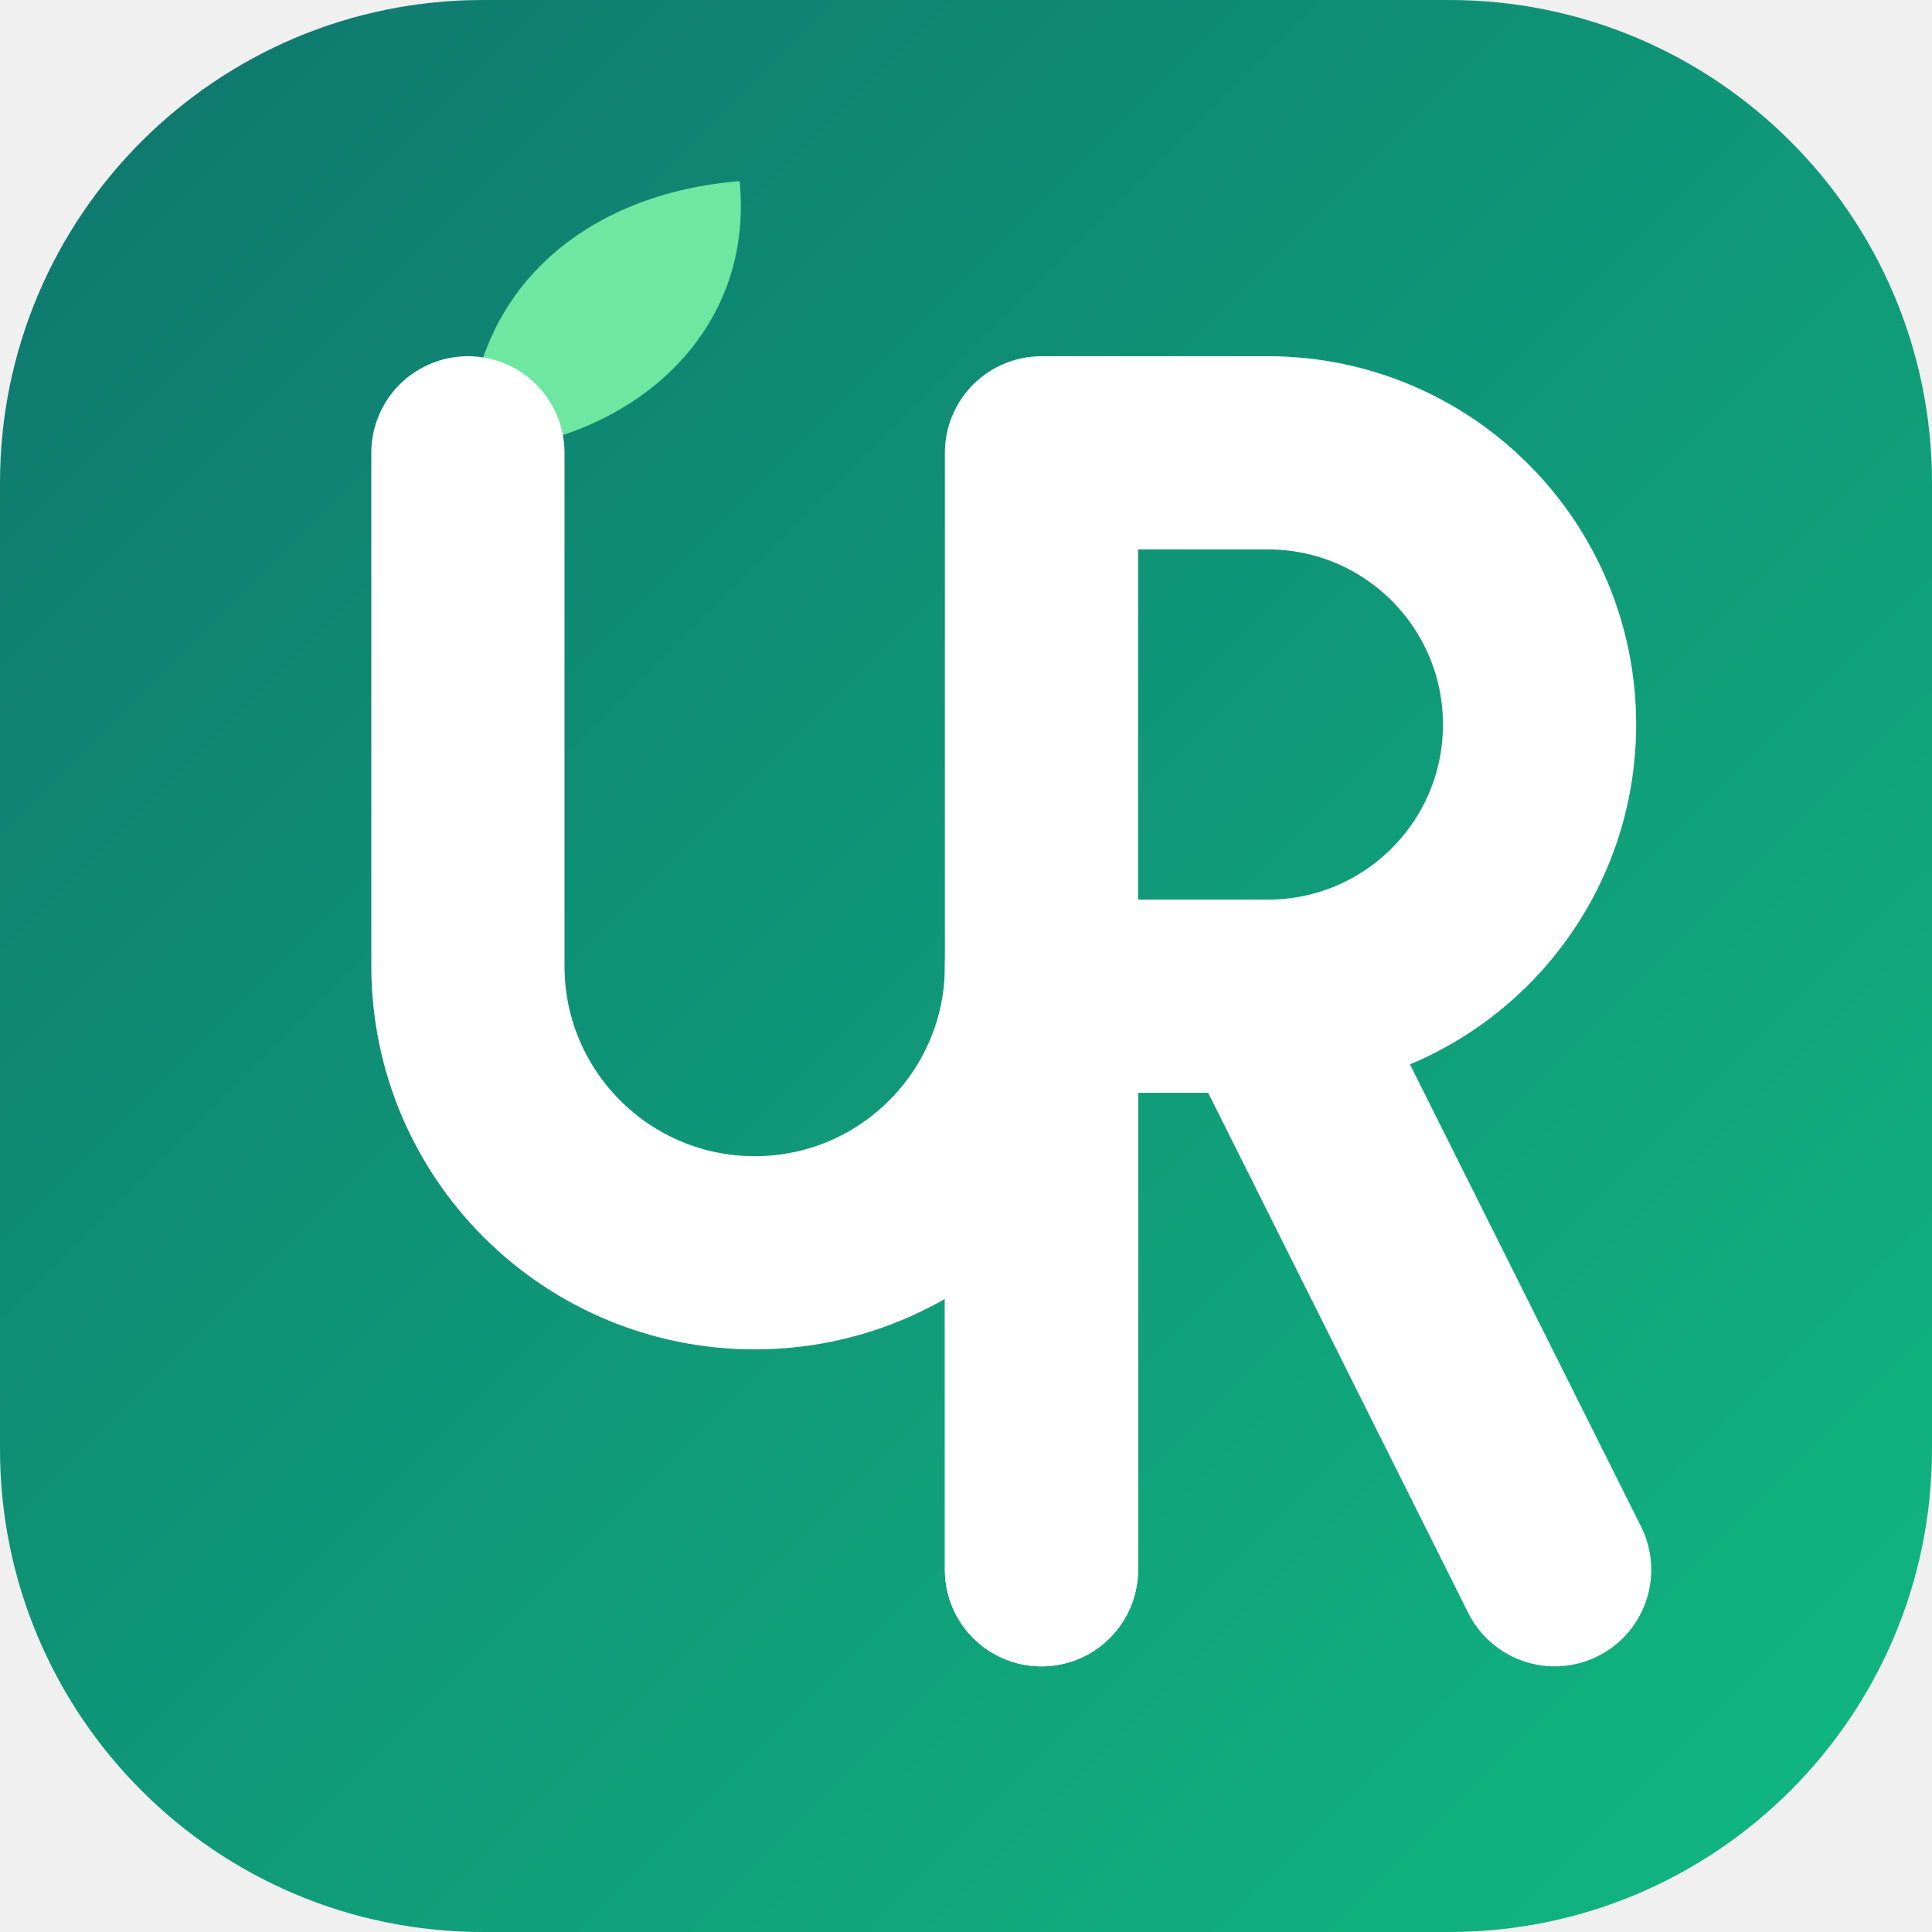
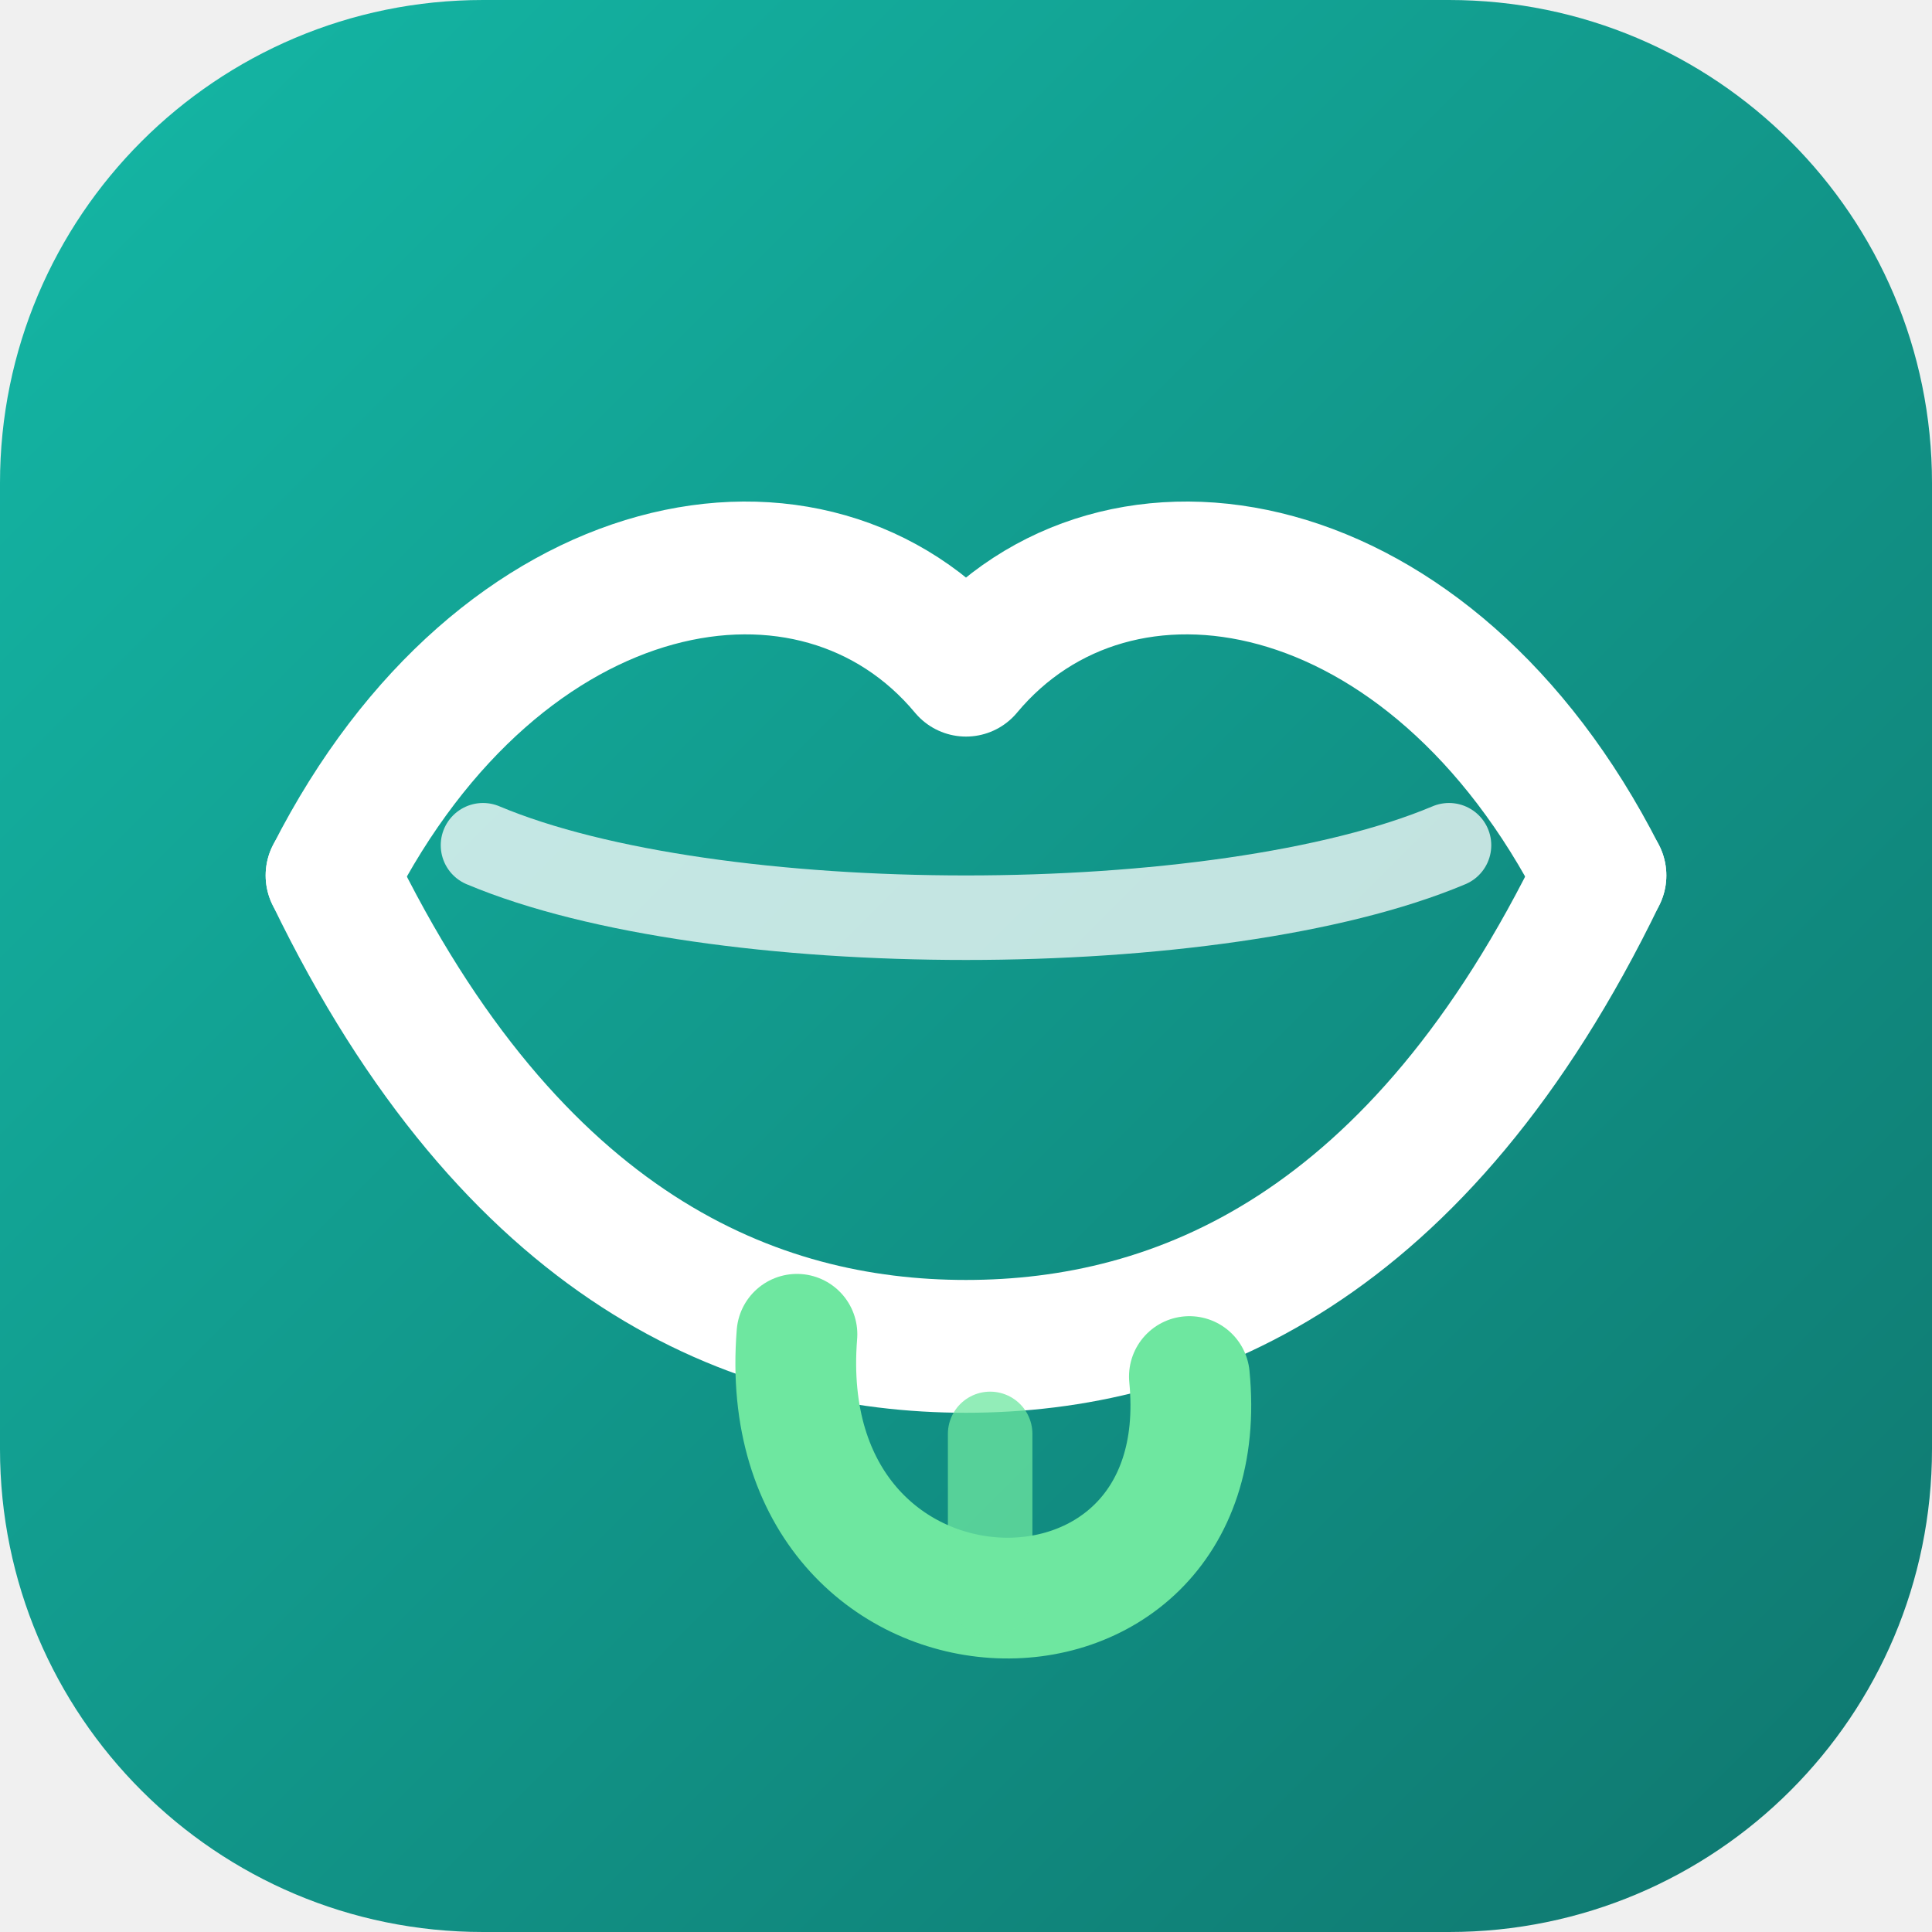
<svg xmlns="http://www.w3.org/2000/svg" viewBox="0 0 64 64">
  <defs>
-     <linearGradient id="g" x1="0" y1="0" x2="64" y2="64" gradientUnits="userSpaceOnUse">
-       <stop offset="0" stop-color="#0f766e" />
-       <stop offset="1" stop-color="#10b981" />
+     <linearGradient id="g" x1="0" y1="0" x2="1" y2="1">
+       <stop offset="0" stop-color="#14b8a6" />
+       <stop offset="1" stop-color="#0f766e" />
    </linearGradient>
  </defs>
  <rect width="64" height="64" rx="16" fill="url(#g)" />
-   <path d="M15.5 15 C15.5 9.5 19.5 6.4 24.5 6 C25 11 21 14.7 15.5 15 Z" fill="#6ee7a0" />
-   <path d="M15.5 15 V32 A9.5 9.5 0 0 0 34.5 32 V52" stroke="#ffffff" stroke-width="6.4" stroke-linecap="round" stroke-linejoin="round" fill="none" />
-   <path d="M34.5 52 V15 H42 A9 9 0 0 1 42 33 H34.5" stroke="#ffffff" stroke-width="6.4" stroke-linecap="round" stroke-linejoin="round" fill="none" />
-   <path d="M42 33 L51.5 52" stroke="#ffffff" stroke-width="6.4" stroke-linecap="round" fill="none" />
+   <g fill="none" stroke="#ffffff" stroke-linecap="round" stroke-linejoin="round">
+     <path d="M11 29 C16.6 18 27 16.2 32 22.2 C37 16.2 47.4 18 53 29" stroke-width="4.4" />
+     <path d="M11 29 C17 41.4 25 44.6 32 44.6 C39 44.6 47 41.4 53 29" stroke-width="4.4" />
+     <path d="M16 28 C23.6 31.2 40.4 31.2 48 28" stroke-width="2.8" opacity="0.75" />
+     <path d="M26.4 44.2 C25.5 55.4 40.4 55.8 39.4 45.6" stroke="#6ee7a0" stroke-width="4" />
+     <path d="M32.8 47.5 V52.8" stroke="#6ee7a0" stroke-width="2.8" opacity="0.75" />
+   </g>
</svg>
